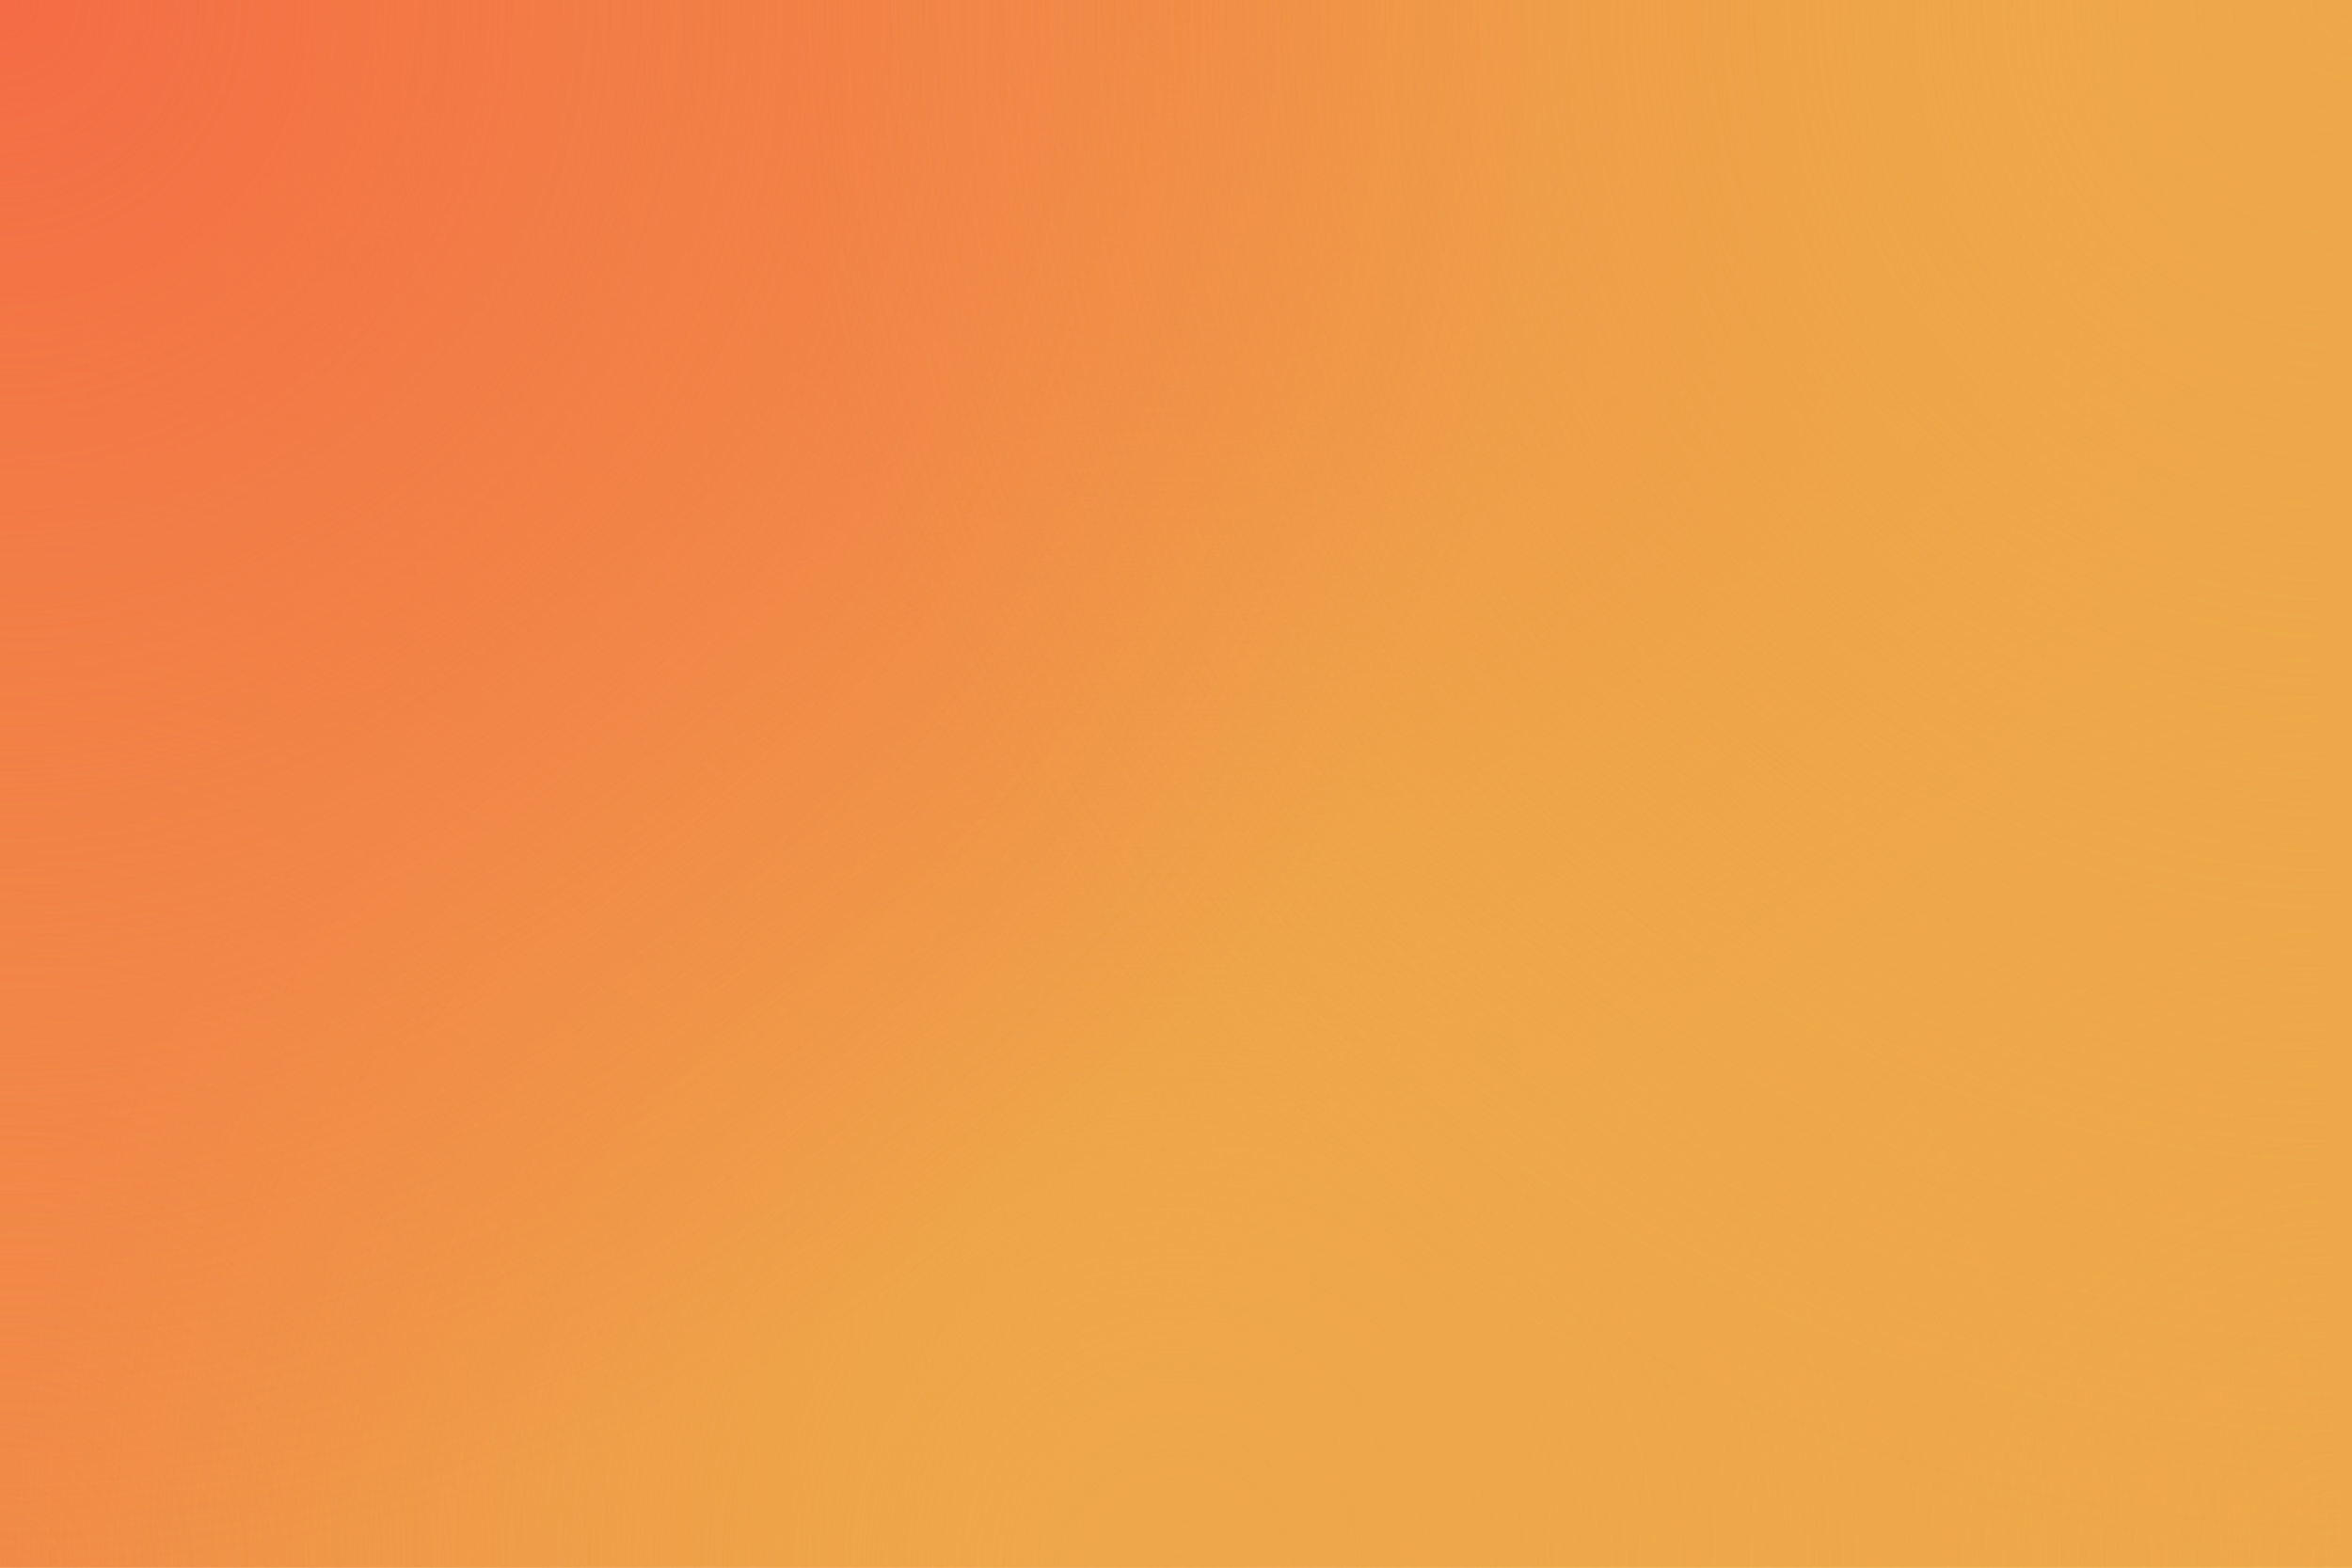
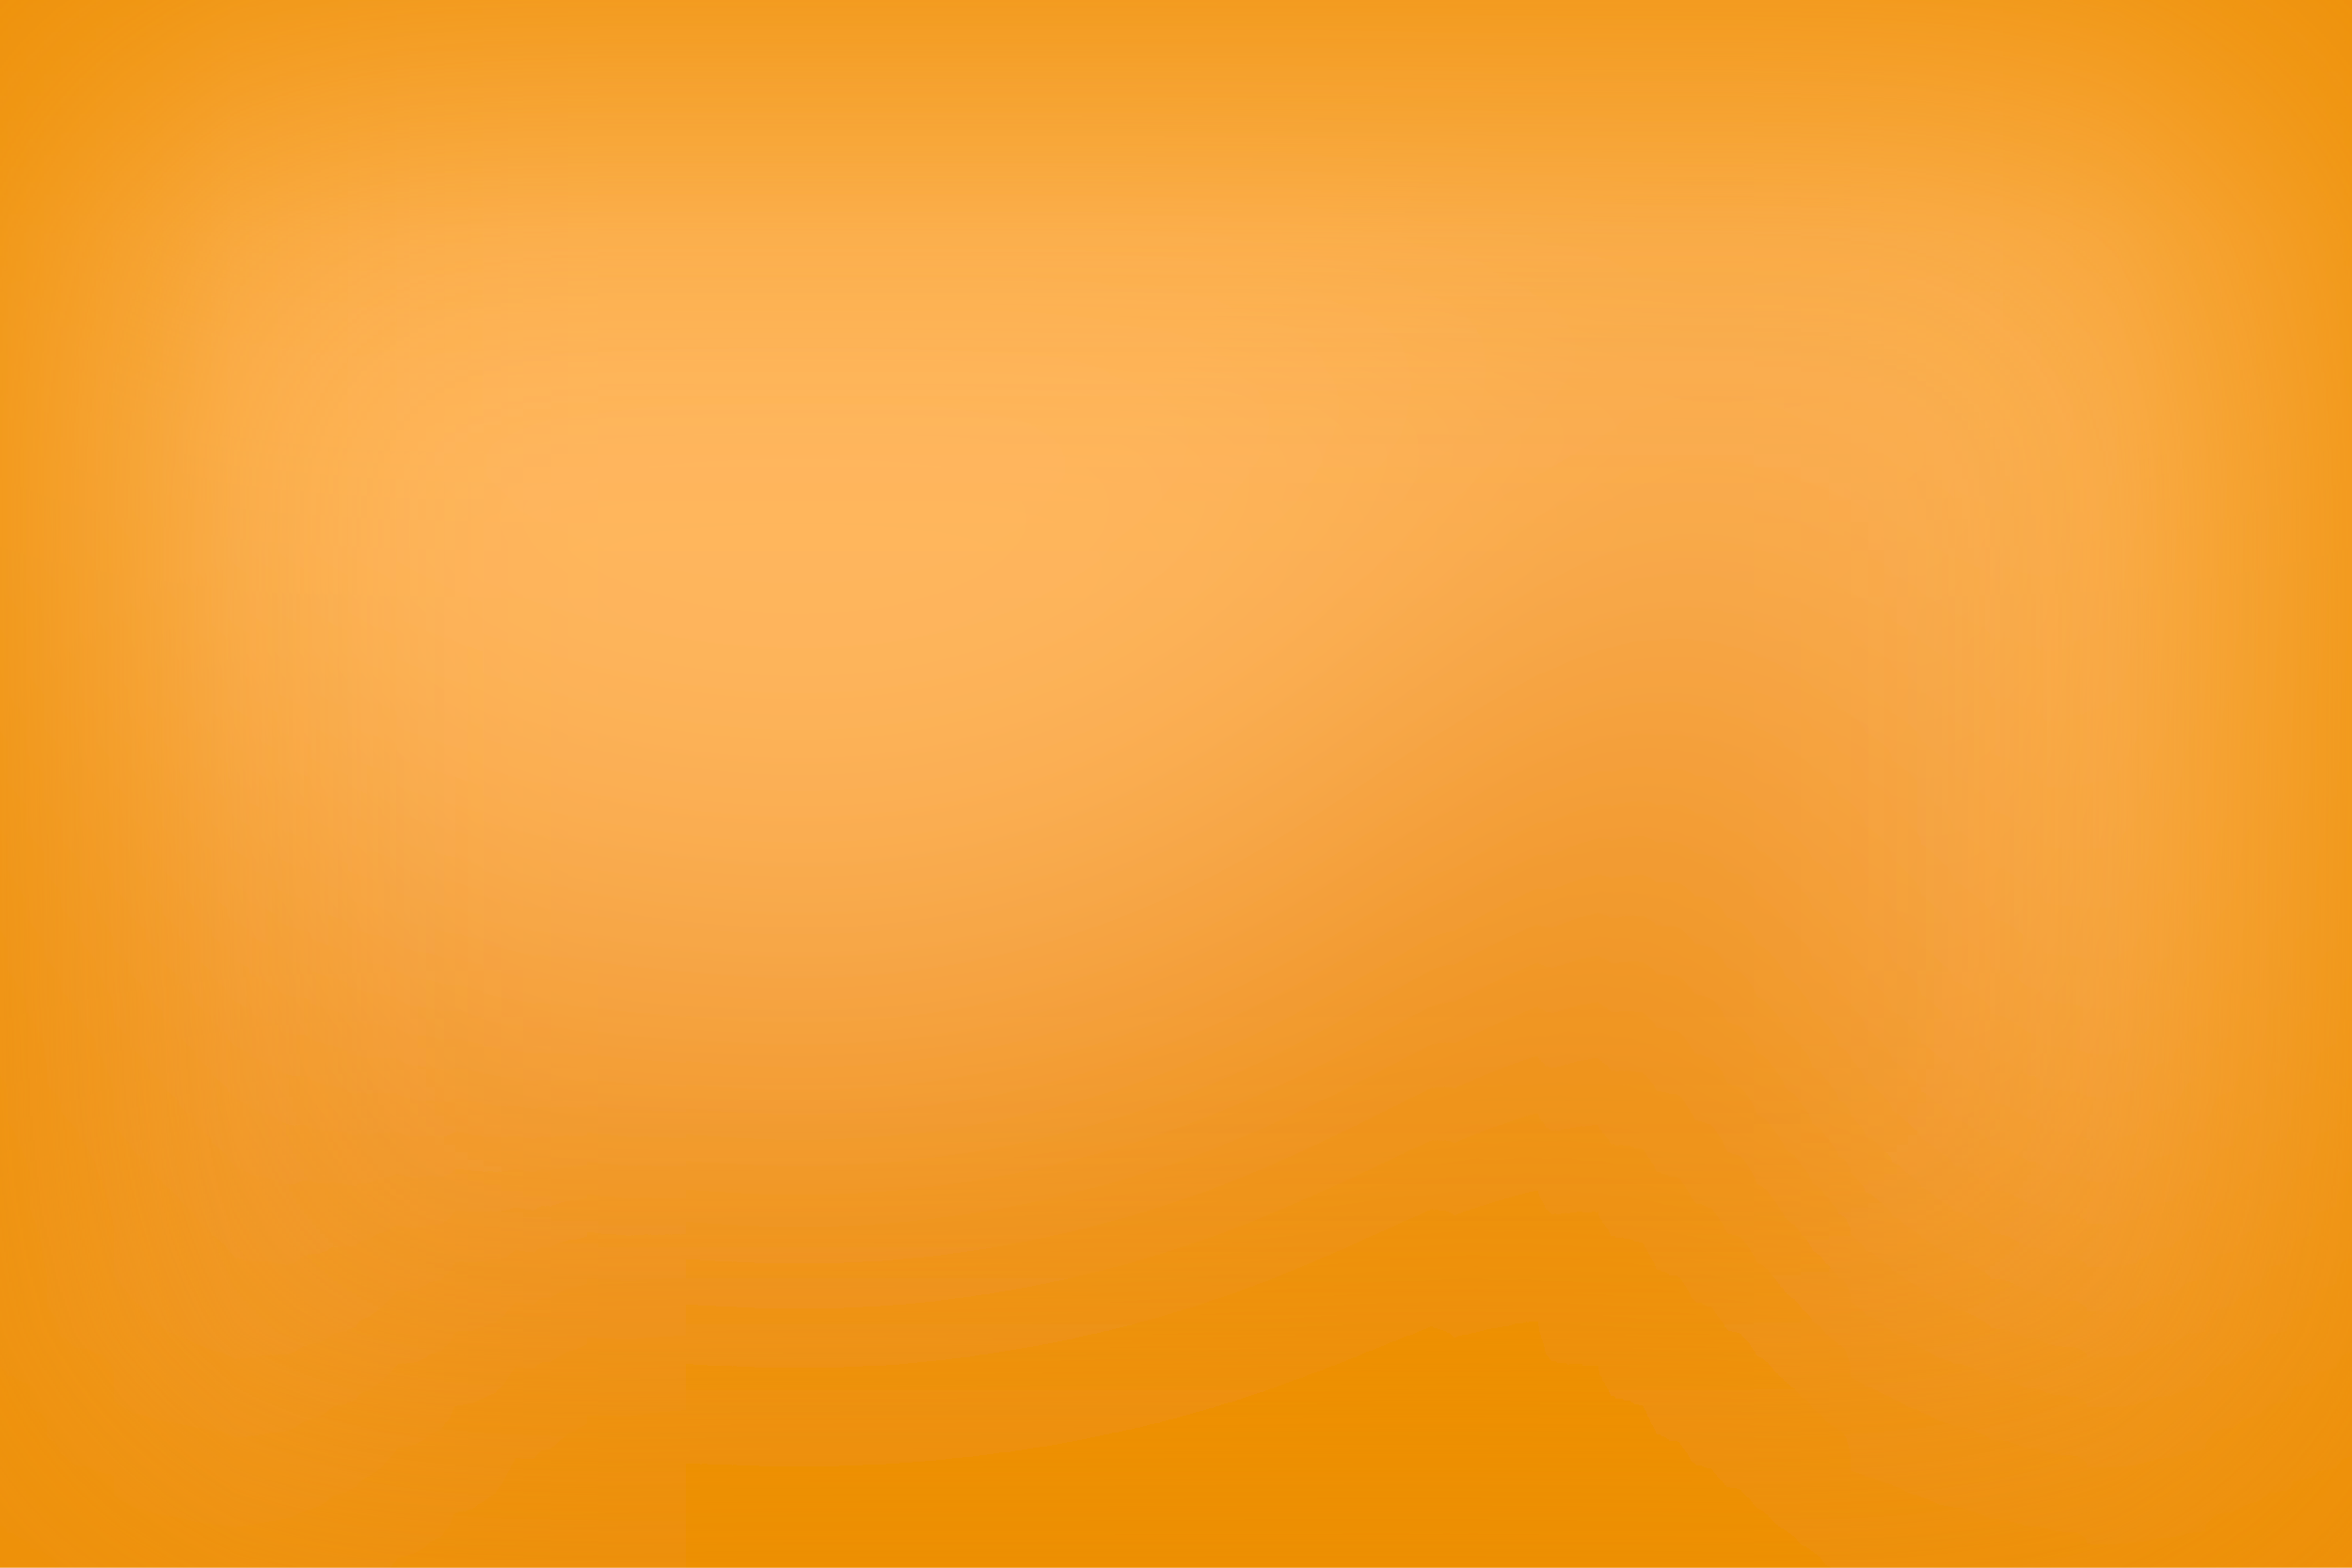
- <svg xmlns="http://www.w3.org/2000/svg" width="100%" height="100%" viewBox="0 0 1200 800">
-   <rect fill="#EEA849" width="1200" height="800" />
+ <svg xmlns="http://www.w3.org/2000/svg" id="visual" viewBox="0 0 900 600" width="900" height="600" version="1.1">
  <defs>
-     <radialGradient id="a" cx="0" cy="800" r="800" gradientUnits="userSpaceOnUse">
-       <stop offset="0" stop-color="#f18a47" />
-       <stop offset="1" stop-color="#f18a47" stop-opacity="0" />
-     </radialGradient>
-     <radialGradient id="b" cx="1200" cy="800" r="800" gradientUnits="userSpaceOnUse">
-       <stop offset="0" stop-color="#eea849" />
-       <stop offset="1" stop-color="#eea849" stop-opacity="0" />
-     </radialGradient>
-     <radialGradient id="c" cx="600" cy="0" r="600" gradientUnits="userSpaceOnUse">
-       <stop offset="0" stop-color="#f18a47" />
-       <stop offset="1" stop-color="#f18a47" stop-opacity="0" />
-     </radialGradient>
-     <radialGradient id="d" cx="600" cy="800" r="600" gradientUnits="userSpaceOnUse">
-       <stop offset="0" stop-color="#EEA849" />
-       <stop offset="1" stop-color="#EEA849" stop-opacity="0" />
-     </radialGradient>
-     <radialGradient id="e" cx="0" cy="0" r="800" gradientUnits="userSpaceOnUse">
-       <stop offset="0" stop-color="#F46B45" />
-       <stop offset="1" stop-color="#F46B45" stop-opacity="0" />
-     </radialGradient>
-     <radialGradient id="f" cx="1200" cy="0" r="800" gradientUnits="userSpaceOnUse">
-       <stop offset="0" stop-color="#EEA849" />
-       <stop offset="1" stop-color="#EEA849" stop-opacity="0" />
-     </radialGradient>
+     <filter id="blur1" x="-10%" y="-10%" width="120%" height="120%">
+       <feFlood flood-opacity="0" result="BackgroundImageFix" />
+       <feBlend mode="normal" in="SourceGraphic" in2="BackgroundImageFix" result="shape" />
+       <feGaussianBlur stdDeviation="161" result="effect1_foregroundBlur" />
+     </filter>
  </defs>
-   <rect fill="url(#a)" width="1200" height="800" />
-   <rect fill="url(#b)" width="1200" height="800" />
-   <rect fill="url(#c)" width="1200" height="800" />
-   <rect fill="url(#d)" width="1200" height="800" />
-   <rect fill="url(#e)" width="1200" height="800" />
-   <rect fill="url(#f)" width="1200" height="800" />
+   <rect width="900" height="600" fill="#ED8F03" />
+   <g filter="url(#blur1)">
+     <circle cx="792" cy="543" fill="#FFB75E" r="357" />
+     <circle cx="519" cy="584" fill="#ED8F03" r="357" />
+     <circle cx="156" cy="472" fill="#FFB75E" r="357" />
+     <circle cx="659" cy="105" fill="#FFB75E" r="357" />
+     <circle cx="386" cy="349" fill="#ED8F03" r="357" />
+     <circle cx="306" cy="29" fill="#FFB75E" r="357" />
+   </g>
</svg>
